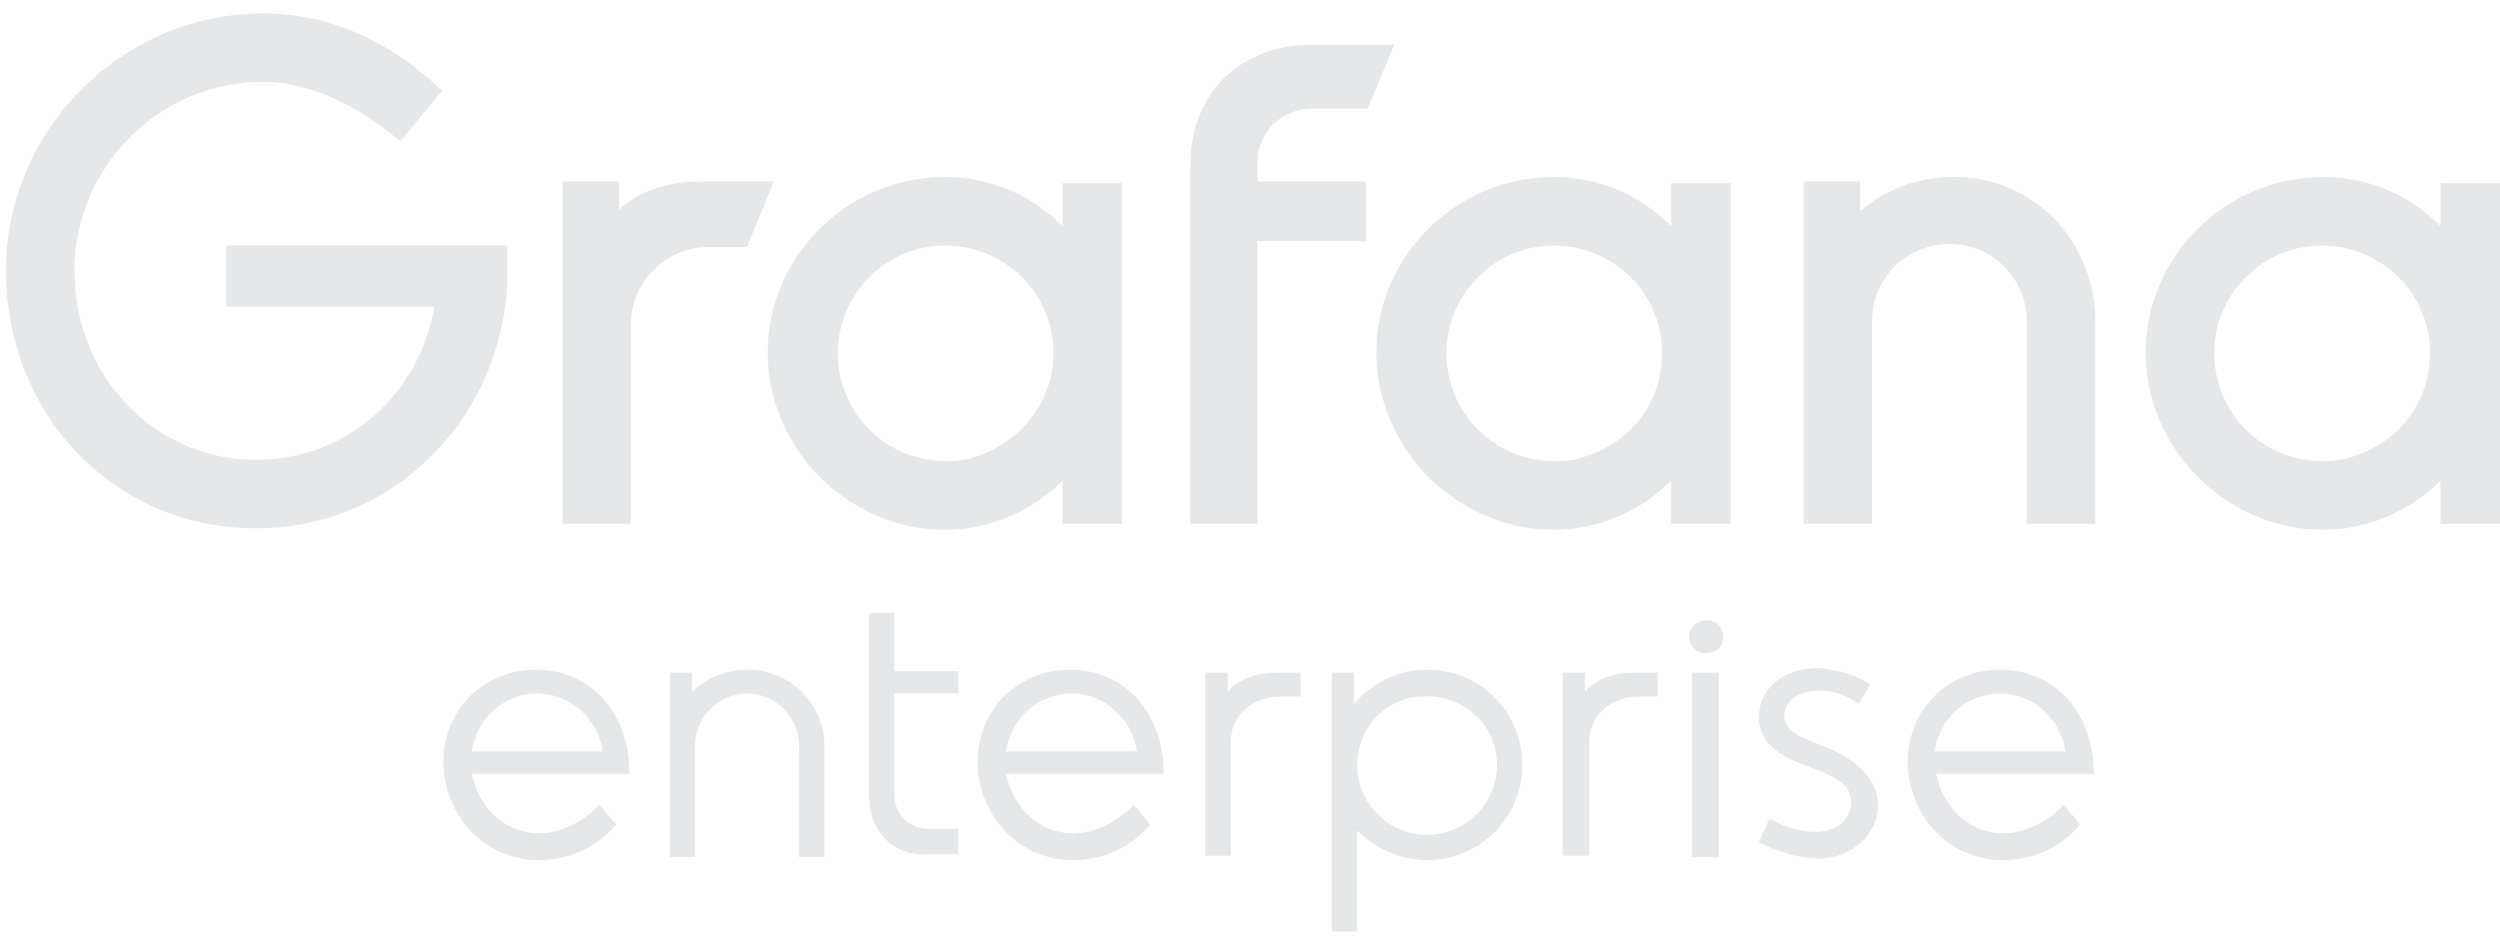
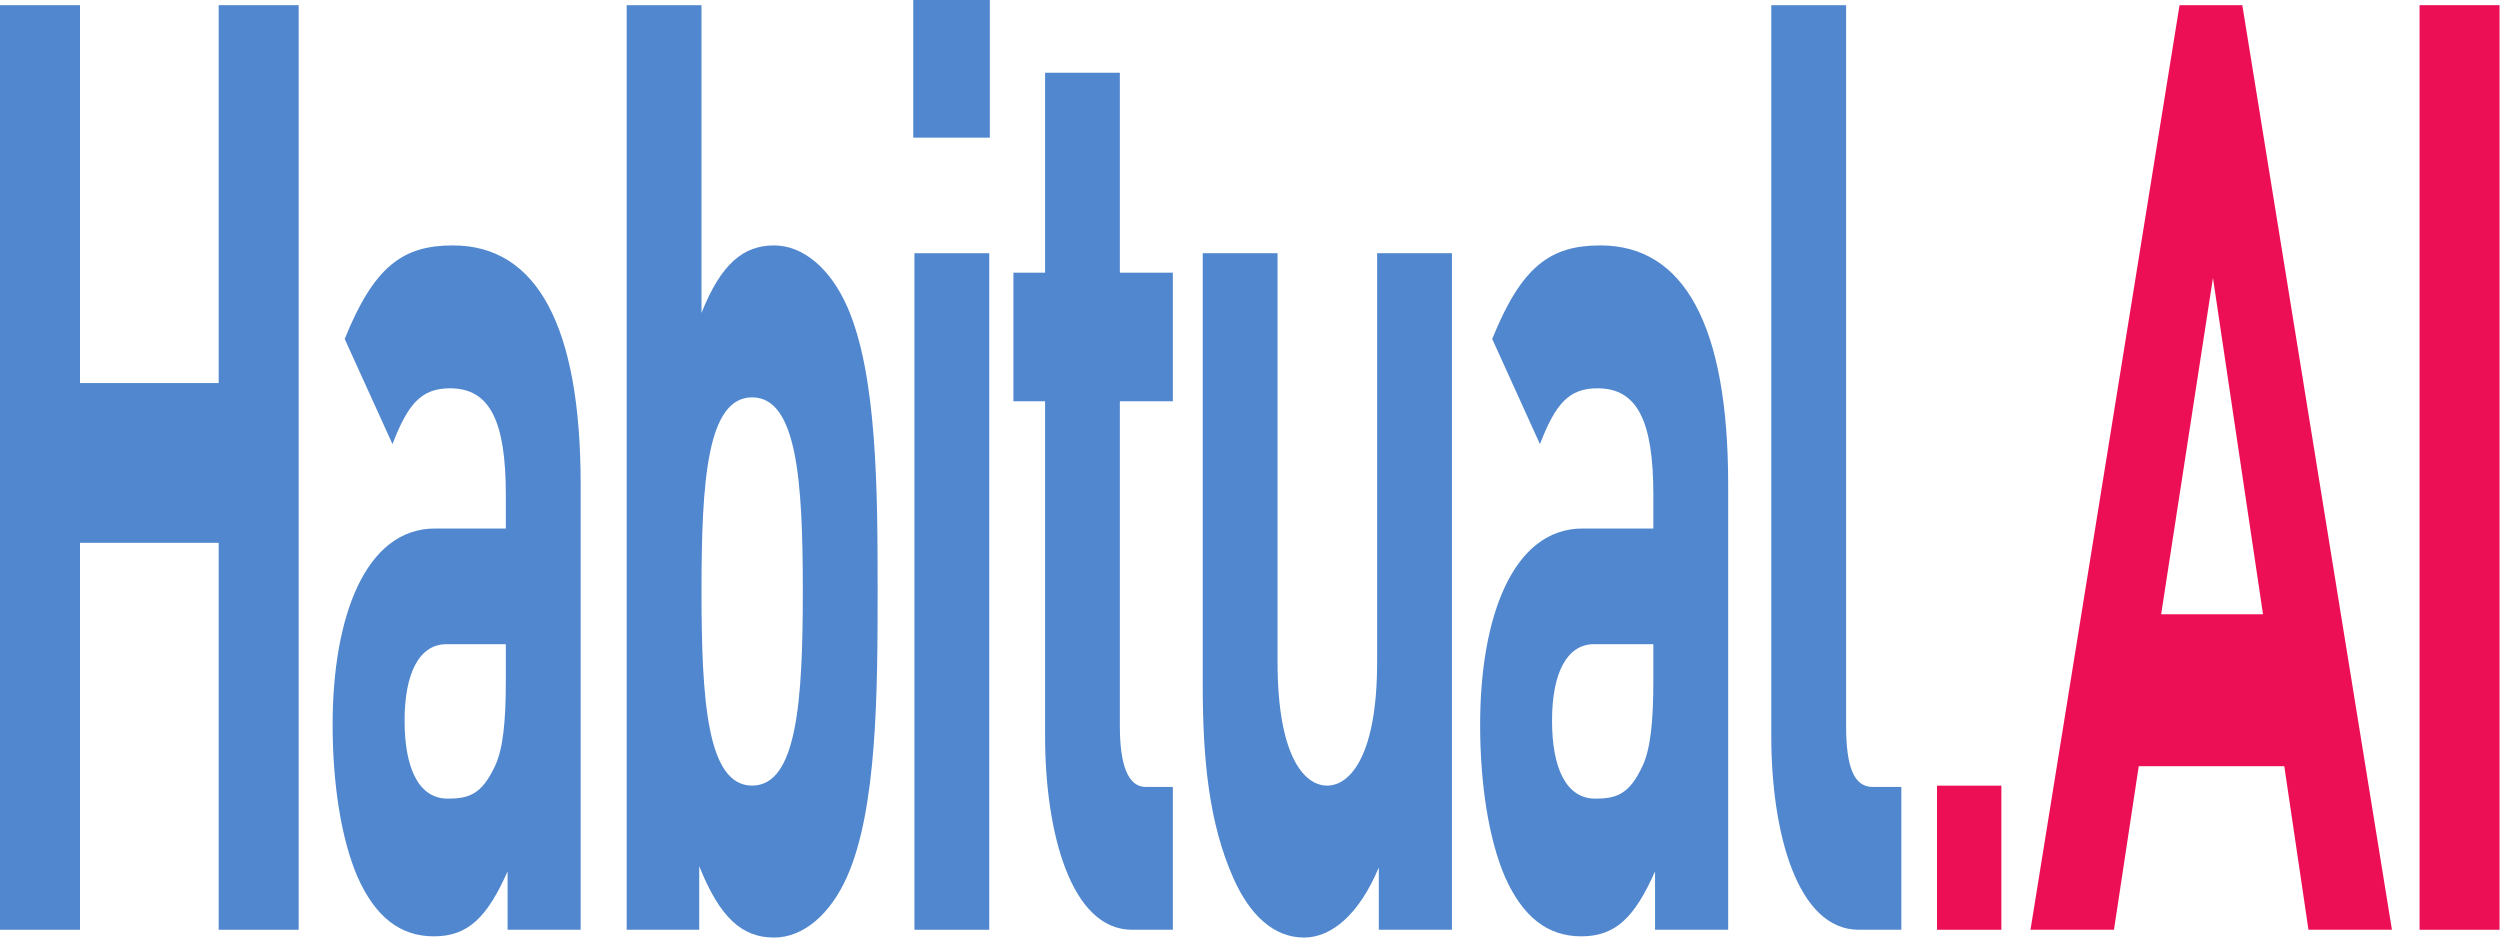
- <svg xmlns="http://www.w3.org/2000/svg" version="1.1" id="Layer_1" x="0px" y="0px" width="168px" height="63.6px" viewBox="0 0 168 63.6" style="enable-background:new 0 0 168 63.6;" xml:space="preserve">
-   <style type="text/css">
- 	.st0{fill:#E6E7E8;}
- </style>
-   <g>
-     <path class="st0" d="M34.1,18.9c-0.4,9.3-7.7,16.6-16.9,16.6c-9.7,0-16.8-7.8-16.8-17.3c0-9.5,7.8-17.3,17.3-17.3   c4.3,0,8.5,1.8,12,5.2l-2.8,3.4c-2.7-2.3-6-4-9.2-4C10.7,5.5,5,11.2,5,18.2c0,7.1,5.4,12.7,12.2,12.7c6.2,0,11-4.5,12-10.3h-14   v-4.1h18.9V18.9z" />
-     <path class="st0" d="M50.2,16.6h-2.6c-2.8,0-5.2,2.3-5.2,5.2v13.4h-4.6v-23h3.8v1.9c1.2-1.2,3.2-1.9,5.4-1.9h5L50.2,16.6z" />
-     <path class="st0" d="M75.3,35.2h-3.9v-2.9c-3,3-7.8,4.4-12.6,2.3c-3.6-1.6-6.2-4.8-7-8.7c-1.4-7.4,4.4-14,11.7-14   c3.1,0,5.8,1.2,7.9,3.3v-2.9h4V35.2z M70.6,25.4c1.1-4.7-2.5-8.9-7.1-8.9c-4,0-7.2,3.3-7.2,7.2c0,4.5,3.9,7.9,8.5,7.2   C67.6,30.3,69.9,28.2,70.6,25.4z" />
-     <path class="st0" d="M84.5,10.9v1.3h7.3v4h-7.3v19H80V11.1C80,6,83.6,3,88.2,3h5.5l-1.8,4.3h-3.7C86.1,7.3,84.5,8.9,84.5,10.9z" />
-     <path class="st0" d="M116.2,35.2h-3.9v-2.9c-3,3-7.8,4.4-12.6,2.3c-3.6-1.6-6.2-4.8-7-8.7c-1.4-7.4,4.4-14,11.7-14   c3.1,0,5.8,1.2,7.9,3.3v-2.9h4V35.2z M111.5,25.4c1.1-4.7-2.5-8.9-7.1-8.9c-4,0-7.2,3.3-7.2,7.2c0,4.5,3.9,7.9,8.5,7.2   C108.6,30.3,110.9,28.2,111.5,25.4z" />
-     <path class="st0" d="M140.8,21.6v13.6h-4.6V21.6c0-2.9-2.3-5.2-5.2-5.2c-2.9,0-5.2,2.3-5.2,5.2v13.6h-4.6v-23h3.8v2   c1.7-1.5,3.9-2.3,6.2-2.3C136.6,11.8,140.8,16.2,140.8,21.6z" />
-     <path class="st0" d="M167.9,35.2h-3.9v-2.9c-3,3-7.8,4.4-12.6,2.3c-3.6-1.6-6.2-4.8-7-8.7c-1.4-7.4,4.4-14,11.7-14   c3.1,0,5.8,1.2,7.9,3.3v-2.9h4V35.2z M163.1,25.4c1.1-4.7-2.5-8.9-7.1-8.9c-4,0-7.2,3.3-7.2,7.2c0,4.5,3.9,7.9,8.5,7.2   C160.2,30.3,162.5,28.2,163.1,25.4z" />
-   </g>
-   <g>
-     <path class="st0" d="M31.7,51.9c0.4,2.4,2.3,4.1,4.5,4.1c1.7,0,3.2-1,4.1-1.9l1.1,1.3c-1.4,1.7-3.4,2.4-5.2,2.4   c-3.8,0-6.4-3.2-6.4-6.6c0-3.6,2.8-6.2,6.2-6.2c3.6,0,6.3,2.8,6.3,7H31.7z M40.5,50.5c-0.3-2.2-2.2-3.9-4.4-3.9c-2,0-4,1.4-4.4,3.9   H40.5z" />
-     <path class="st0" d="M55.4,50.1v7.5h-1.7v-7.5c0-1.9-1.6-3.5-3.5-3.5c-1.9,0-3.5,1.6-3.5,3.5v7.5H45V45.2h1.5v1.3   c0.9-0.9,2.3-1.5,3.7-1.5C53.1,45,55.4,47.3,55.4,50.1z" />
-     <path class="st0" d="M58.4,53.5V41.2h1.7v3.9h4.3v1.5h-4.3v6.8c0,1.3,1,2.3,2.3,2.3h2v1.7h-2C60.1,57.6,58.4,55.9,58.4,53.5z" />
-     <path class="st0" d="M67.6,51.9c0.4,2.4,2.3,4.1,4.5,4.1c1.7,0,3.2-1,4.1-1.9l1.1,1.3c-1.4,1.7-3.4,2.4-5.2,2.4   c-3.8,0-6.4-3.2-6.4-6.6c0-3.6,2.8-6.2,6.2-6.2c3.6,0,6.3,2.8,6.3,7H67.6z M76.4,50.5c-0.3-2.2-2.2-3.9-4.4-3.9c-2,0-4,1.4-4.4,3.9   H76.4z" />
-     <path class="st0" d="M87.4,46.8h-1.3c-1.9,0-3.4,1.2-3.4,3.1v7.6h-1.7V45.2h1.5v1.3c0.6-0.8,1.9-1.3,3.3-1.3h1.6V46.8z" />
-     <path class="st0" d="M91.2,55.8v6.8h-1.7V45.2H91v2.1c1.2-1.4,2.9-2.3,4.9-2.3c3.6,0,6.4,2.9,6.4,6.4c0,3.6-2.9,6.4-6.4,6.4   C94.1,57.8,92.4,57,91.2,55.8z M91.2,51.4c0,2.6,2.1,4.7,4.7,4.7c2.6,0,4.7-2.1,4.7-4.7s-2.1-4.6-4.7-4.6   C93.3,46.7,91.2,48.8,91.2,51.4z" />
-     <path class="st0" d="M111.5,46.8h-1.3c-1.9,0-3.4,1.2-3.4,3.1v7.6H105V45.2h1.5v1.3c0.6-0.8,1.9-1.3,3.3-1.3h1.6V46.8z" />
-     <path class="st0" d="M115.8,42.8c0,0.7-0.5,1.1-1.2,1.1c-0.6,0-1.1-0.5-1.1-1.1c0-0.6,0.5-1.1,1.1-1.1   C115.3,41.6,115.8,42.2,115.8,42.8z M115.5,57.6h-1.8V45.2h1.8V57.6z" />
-     <path class="st0" d="M125.7,46l-0.8,1.3c-0.4-0.3-1.4-0.9-2.6-0.9c-1.3,0-2.4,0.6-2.4,1.7c0,1.1,1.3,1.5,2.5,2c2,0.7,3.8,2.1,3.8,4   c0,2-1.8,3.6-4,3.6c-1.3,0-2.8-0.5-4-1.1l0.7-1.6c0.8,0.5,2,0.9,3.1,0.9c1.6,0,2.4-1,2.4-2c0-1.1-0.9-1.7-2.9-2.4   c-1.4-0.5-3.3-1.3-3.3-3.3c0-2,1.7-3.3,4-3.3C123.8,45,124.9,45.5,125.7,46z" />
-     <path class="st0" d="M130.1,51.9c0.4,2.4,2.3,4.1,4.5,4.1c1.7,0,3.2-1,4.1-1.9l1.1,1.3c-1.4,1.7-3.4,2.4-5.2,2.4   c-3.8,0-6.4-3.2-6.4-6.6c0-3.6,2.8-6.2,6.2-6.2c3.6,0,6.3,2.8,6.3,7H130.1z M138.8,50.5c-0.3-2.2-2.2-3.9-4.4-3.9   c-2,0-4,1.4-4.4,3.9H138.8z" />
+ <svg xmlns="http://www.w3.org/2000/svg" width="168pt" height="63pt" viewBox="0 0 168 63" version="1.1">
+   <g id="surface1">
+     <path style=" stroke:none;fill-rule:nonzero;fill:rgb(31.373%,52.941%,80.784%);fill-opacity:1;" d="M 14.695 62.48 L 14.695 36.477 L 5.375 36.477 L 5.375 62.48 L 0 62.48 L 0 0.348 L 5.375 0.348 L 5.375 25.742 L 14.695 25.742 L 14.695 0.348 L 20.07 0.348 L 20.07 62.48 L 14.695 62.48 " />
+     <path style=" stroke:none;fill-rule:nonzero;fill:rgb(31.373%,52.941%,80.784%);fill-opacity:1;" d="M 33.992 43.289 L 30.008 43.289 C 28.191 43.289 27.188 45.203 27.188 48.434 C 27.188 51.574 28.113 53.668 30.086 53.668 C 31.477 53.668 32.367 53.406 33.258 51.488 C 33.801 50.355 33.992 48.52 33.992 45.727 Z M 34.109 62.48 L 34.109 58.559 C 32.754 61.609 31.477 62.922 29.16 62.922 C 26.879 62.922 25.215 61.609 24.016 58.906 C 22.934 56.371 22.352 52.707 22.352 48.695 C 22.352 41.453 24.555 35.516 29.234 35.516 L 33.992 35.516 L 33.992 33.25 C 33.992 28.273 32.91 26.094 30.242 26.094 C 28.309 26.094 27.418 27.137 26.375 29.844 L 23.164 22.777 C 25.137 17.891 27.07 16.492 30.434 16.492 C 36.082 16.492 39.02 21.906 39.02 32.551 L 39.02 62.48 L 34.109 62.48 " />
+     <path style=" stroke:none;fill-rule:nonzero;fill:rgb(31.373%,52.941%,80.784%);fill-opacity:1;" d="M 50.543 26.703 C 47.527 26.703 47.141 32.289 47.141 39.703 C 47.141 47.121 47.527 52.793 50.543 52.793 C 53.559 52.793 53.949 47.121 53.949 39.703 C 53.949 32.289 53.559 26.703 50.543 26.703 Z M 56.926 58.906 C 55.805 61.438 53.984 63.004 52.016 63.004 C 49.887 63.004 48.379 61.695 46.988 58.203 L 46.988 62.48 L 42.113 62.48 L 42.113 0.348 L 47.141 0.348 L 47.141 21.031 C 48.457 17.715 49.965 16.492 52.016 16.492 C 53.984 16.492 55.805 18.062 56.926 20.594 C 58.938 25.133 58.977 32.898 58.977 39.703 C 58.977 46.516 58.938 54.367 56.926 58.906 " />
+     <path style=" stroke:none;fill-rule:nonzero;fill:rgb(31.373%,52.941%,80.784%);fill-opacity:1;" d="M 61.449 62.48 L 61.449 17.016 L 66.477 17.016 L 66.477 62.48 Z M 61.371 9.25 L 61.371 0 L 66.516 0 L 66.516 9.25 L 61.371 9.25 " />
+     <path style=" stroke:none;fill-rule:nonzero;fill:rgb(31.373%,52.941%,80.784%);fill-opacity:1;" d="M 76.07 62.48 C 71.969 62.48 70.23 55.941 70.23 49.48 L 70.23 26.965 L 68.102 26.965 L 68.102 18.324 L 70.23 18.324 L 70.23 4.887 L 75.254 4.887 L 75.254 18.324 L 78.816 18.324 L 78.816 26.965 L 75.254 26.965 L 75.254 48.781 C 75.254 51.398 75.797 52.883 76.996 52.883 L 78.816 52.883 L 78.816 62.48 L 76.07 62.48 " />
+     <path style=" stroke:none;fill-rule:nonzero;fill:rgb(31.373%,52.941%,80.784%);fill-opacity:1;" d="M 92.656 62.48 L 92.656 58.293 C 91.344 61.438 89.488 63.004 87.629 63.004 C 85.621 63.004 83.996 61.527 82.875 58.992 C 81.25 55.328 80.824 51.051 80.824 46.078 L 80.824 17.016 L 85.852 17.016 L 85.852 44.504 C 85.852 50.699 87.59 52.793 89.18 52.793 C 90.766 52.793 92.543 50.699 92.543 44.504 L 92.543 17.016 L 97.57 17.016 L 97.57 62.48 L 92.656 62.48 " />
+     <path style=" stroke:none;fill-rule:nonzero;fill:rgb(31.373%,52.941%,80.784%);fill-opacity:1;" d="M 111.105 43.289 L 107.121 43.289 C 105.305 43.289 104.297 45.203 104.297 48.434 C 104.297 51.574 105.227 53.668 107.199 53.668 C 108.59 53.668 109.48 53.406 110.371 51.488 C 110.91 50.355 111.105 48.52 111.105 45.727 Z M 111.219 62.48 L 111.219 58.559 C 109.867 61.609 108.59 62.922 106.27 62.922 C 103.988 62.922 102.324 61.609 101.125 58.906 C 100.043 56.371 99.465 52.707 99.465 48.695 C 99.465 41.453 101.668 35.516 106.348 35.516 L 111.105 35.516 L 111.105 33.25 C 111.105 28.273 110.023 26.094 107.352 26.094 C 105.418 26.094 104.531 27.137 103.484 29.844 L 100.277 22.777 C 102.25 17.891 104.184 16.492 107.547 16.492 C 113.195 16.492 116.133 21.906 116.133 32.551 L 116.133 62.48 L 111.219 62.48 " />
+     <path style=" stroke:none;fill-rule:nonzero;fill:rgb(31.373%,52.941%,80.784%);fill-opacity:1;" d="M 124.91 62.48 C 120.773 62.48 119.031 55.941 119.031 49.48 L 119.031 0.348 L 124.059 0.348 L 124.059 48.781 C 124.059 51.488 124.562 52.883 125.84 52.883 L 127.77 52.883 L 127.77 62.48 L 124.91 62.48 " />
+     <path style=" stroke:none;fill-rule:nonzero;fill:rgb(92.941%,5.882%,33.333%);fill-opacity:1;" d="M 130.168 62.48 L 130.168 52.797 L 134.492 52.797 L 134.492 62.48 L 130.168 62.48 " />
+     <path style=" stroke:none;fill-rule:nonzero;fill:rgb(92.941%,5.882%,33.333%);fill-opacity:1;" d="M 148.711 18.676 L 145.23 41.277 L 152.074 41.277 Z M 155.129 62.48 L 153.504 51.488 L 143.723 51.488 L 142.059 62.48 L 136.449 62.48 L 146.465 0.348 L 150.684 0.348 L 160.738 62.48 L 155.129 62.48 " />
+     <path style=" stroke:none;fill-rule:nonzero;fill:rgb(92.941%,5.882%,33.333%);fill-opacity:1;" d="M 162.594 62.48 L 162.594 0.348 L 167.969 0.348 L 167.969 62.48 L 162.594 62.48 " />
  </g>
</svg>
